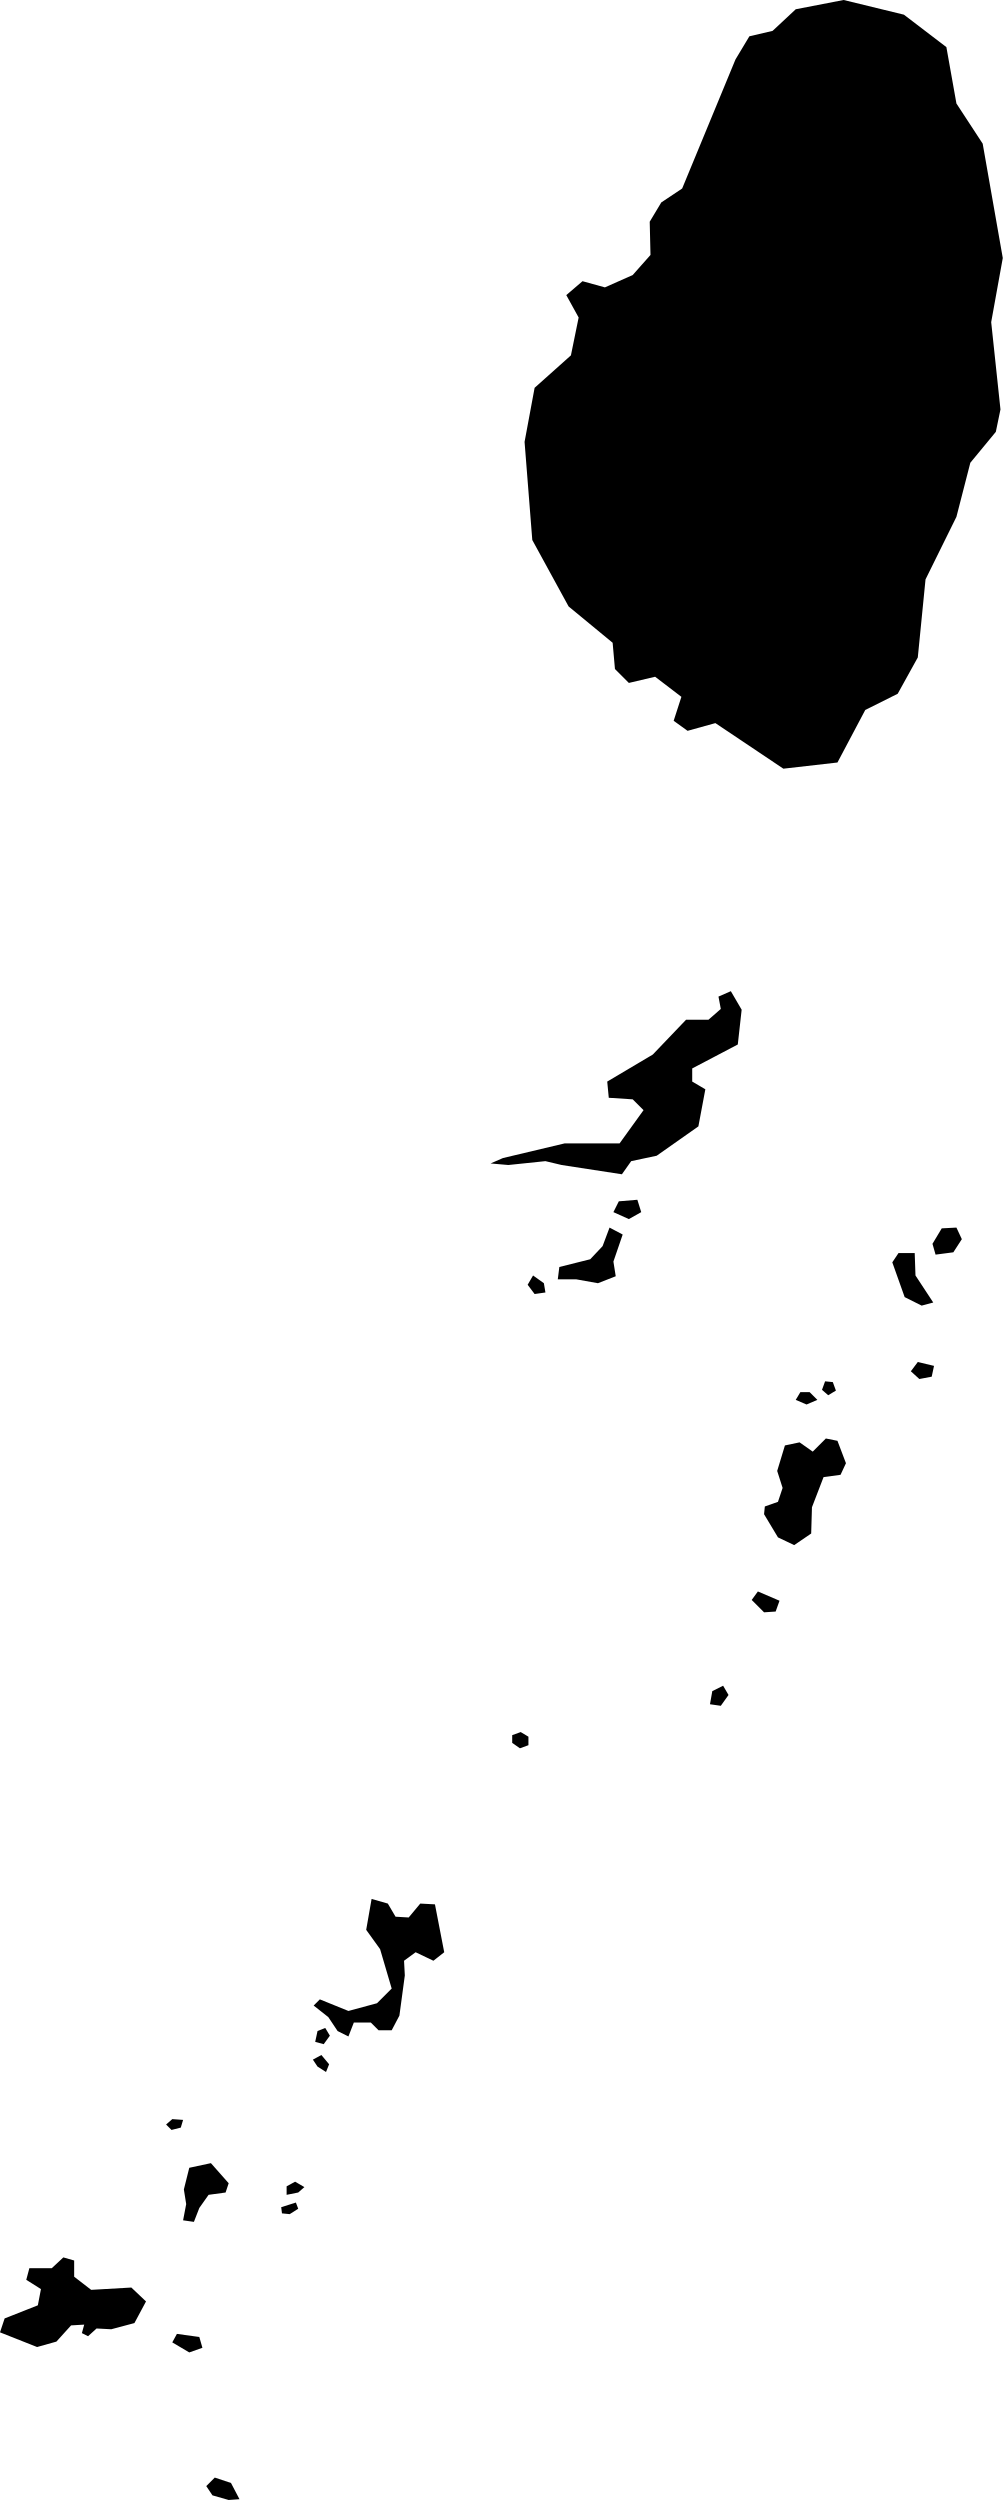
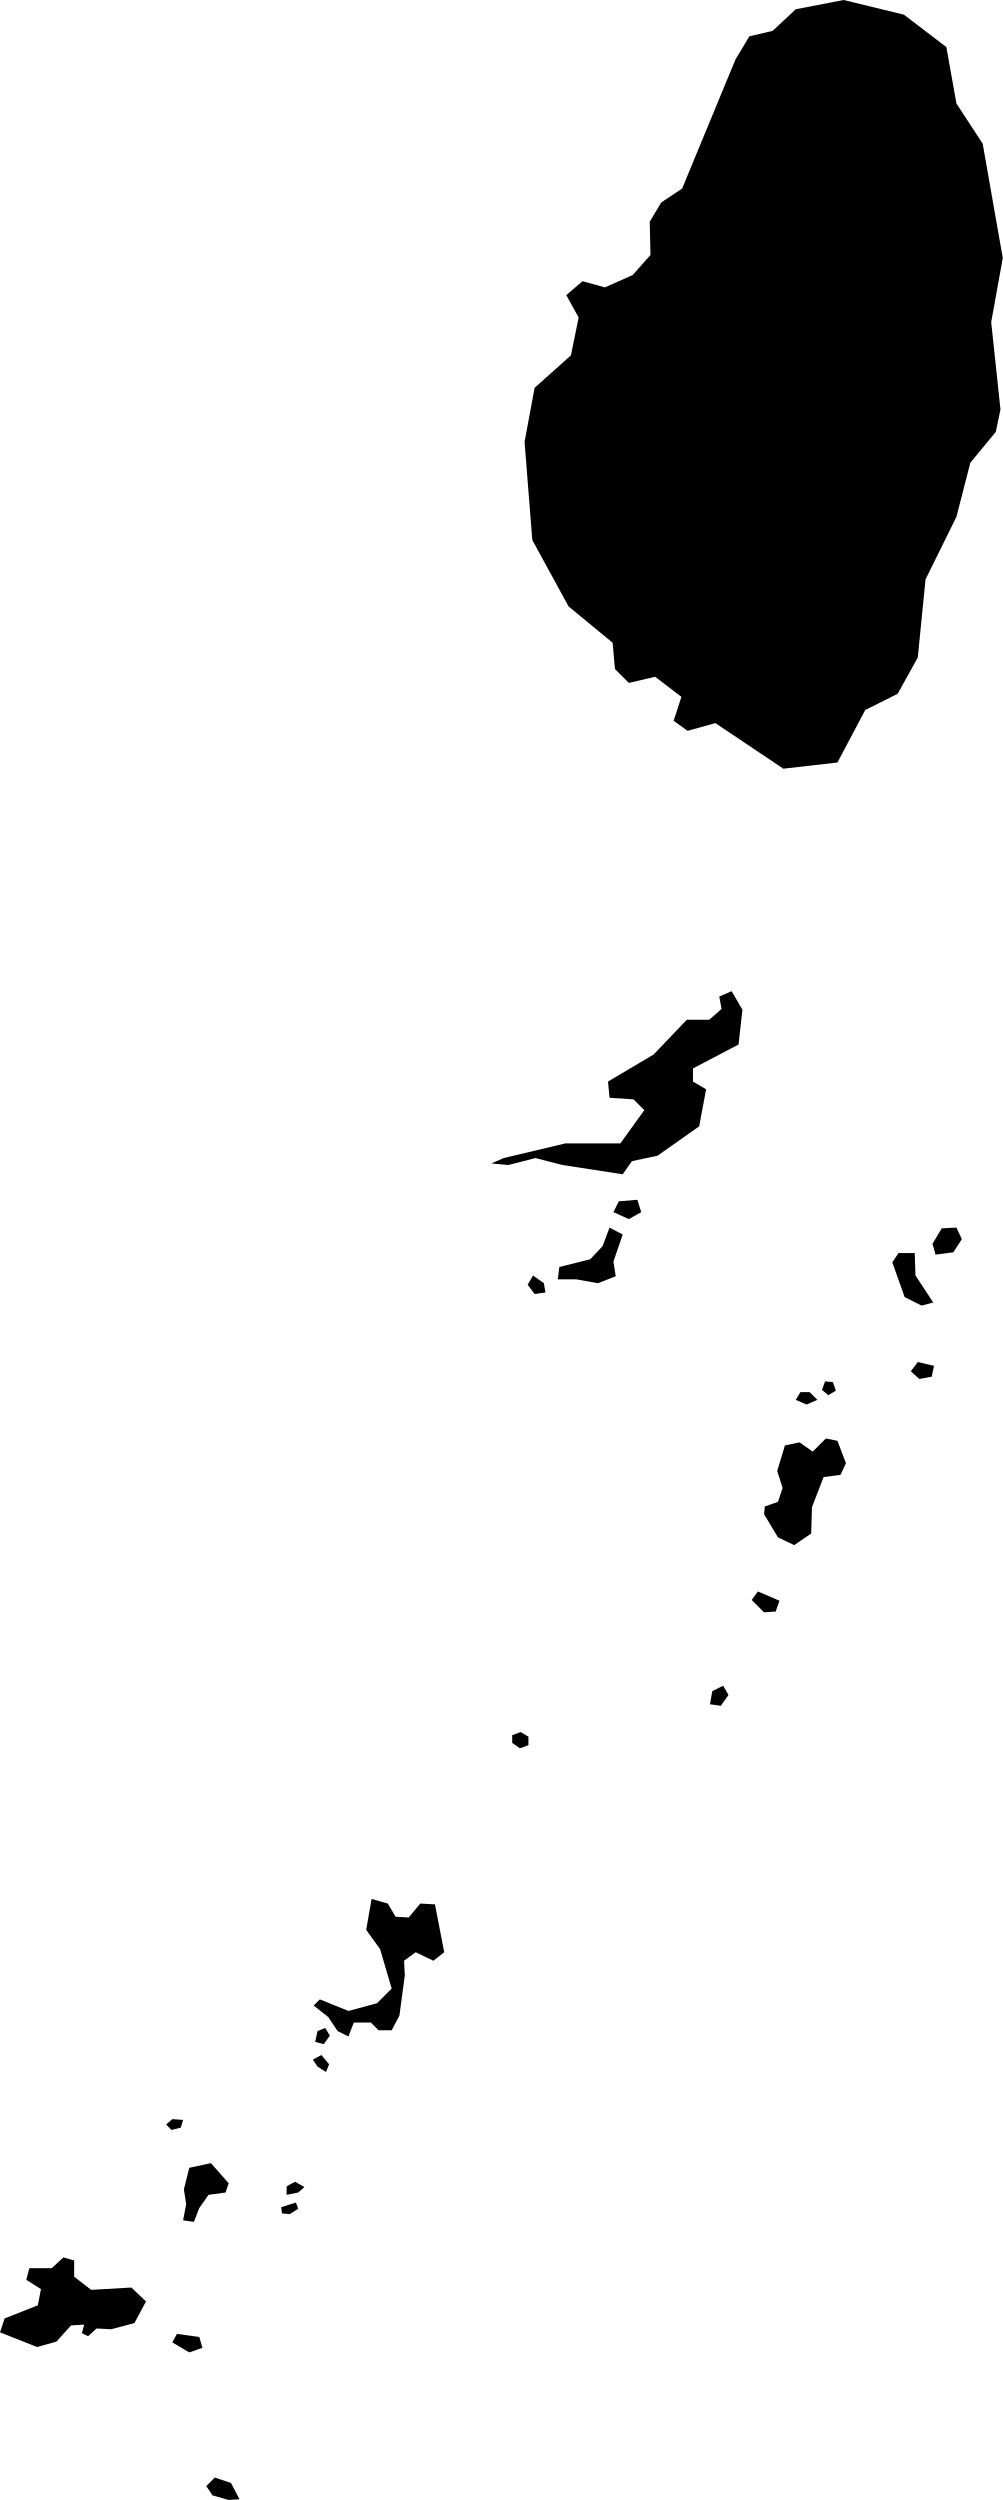
<svg xmlns="http://www.w3.org/2000/svg" viewBox="413.509 400.696 1.298 3.236">
-   <path d="M413.776,403.914l0.011-0.011l0.021,0.007l0.011,0.021l-0.014,0.001l-0.021-0.006L413.776,403.914z M413.754,403.741l0.017-0.006l-0.004-0.014l-0.029-0.004l-0.006,0.011L413.754,403.741z M413.76,403.572l0.007-0.018l0.012-0.017l0.022-0.003l0.004-0.012l-0.023-0.026l-0.028,0.006l-0.007,0.028l0.003,0.019l-0.004,0.021L413.76,403.572z M413.874,403.561l0.01,0.001l0.011-0.007l-0.003-0.008l-0.019,0.006L413.874,403.561z M413.557,403.734l0.025-0.007l0.019-0.021l0.017-0.001l-0.003,0.011l0.008,0.004l0.011-0.01l0.019,0.001l0.03-0.008l0.015-0.028l-0.019-0.018l-0.052,0.003l-0.022-0.017v-0.021l-0.014-0.004l-0.015,0.014h-0.029l-0.004,0.015l0.019,0.012l-0.004,0.021l-0.043,0.017l-0.006,0.018L413.557,403.734z M414.172,402.952l0.01,0.007l0.011-0.004v-0.011l-0.01-0.006l-0.011,0.004V402.952z M413.928,403.342l0.008-0.011l-0.006-0.01l-0.01,0.004l-0.003,0.014L413.928,403.342z M413.92,403.371l0.011,0.007l0.004-0.01l-0.01-0.012l-0.011,0.006L413.92,403.371z M413.731,403.453l0.012-0.003l0.003-0.01l-0.014-0.001l-0.008,0.007L413.731,403.453z M413.88,403.526v0.011l0.015-0.003l0.008-0.007l-0.012-0.007L413.88,403.526z M413.934,403.307l0.012,0.018l0.014,0.007l0.007-0.018h0.022l0.01,0.01h0.017l0.01-0.019l0.007-0.052l-0.001-0.019l0.015-0.011l0.023,0.011l0.014-0.011l-0.012-0.062l-0.019-0.001l-0.015,0.018l-0.017-0.001l-0.01-0.017l-0.021-0.006l-0.007,0.04l0.018,0.025l0.015,0.051l-0.019,0.019l-0.037,0.01l-0.037-0.015l-0.008,0.008L413.934,403.307z M414.498,402.783l0.015-0.001l0.005-0.014l-0.028-0.012l-0.008,0.011L414.498,402.783z M414.498,402.656l0.018,0.03l0.021,0.01l0.022-0.015l0.001-0.034l0.015-0.039l0.022-0.003l0.007-0.015l-0.011-0.029l-0.015-0.003l-0.017,0.017l-0.017-0.012l-0.019,0.004l-0.01,0.033l0.007,0.022l-0.006,0.018l-0.017,0.006L414.498,402.656z M414.553,402.514l0.014-0.006l-0.01-0.01h-0.012l-0.006,0.01L414.553,402.514z M414.581,402.502l0.01-0.006l-0.004-0.011l-0.01-0.001l-0.004,0.011L414.581,402.502z M414.716,402.306l0.004,0.014l0.023-0.003l0.011-0.017l-0.007-0.015l-0.019,0.001L414.716,402.306z M414.68,402.375l0.022,0.011l0.015-0.004l-0.023-0.035l-0.001-0.029h-0.021l-0.008,0.012L414.68,402.375z M414.442,402.904l0.01-0.014l-0.007-0.012l-0.014,0.007l-0.003,0.017L414.442,402.904z M414.699,402.481l0.016-0.003l0.003-0.014l-0.021-0.005l-0.009,0.012L414.699,402.481z M414.201,402.371l0.014-0.002l-0.002-0.012l-0.014-0.01l-0.007,0.012L414.201,402.371z M414.323,402.274l0.016-0.009l-0.005-0.016l-0.024,0.002l-0.007,0.014L414.323,402.274z M414.255,402.352l0.028,0.005l0.023-0.009l-0.003-0.019l0.012-0.035l-0.017-0.009l-0.009,0.024l-0.016,0.017l-0.04,0.01l-0.002,0.016L414.255,402.352z M414.167,402.204l0.048-0.005l0.021,0.005l0.078,0.012l0.012-0.017l0.033-0.007l0.054-0.038l0.009-0.048l-0.017-0.01v-0.017l0.059-0.031l0.005-0.045l-0.014-0.024l-0.016,0.007l0.003,0.016l-0.016,0.014h-0.029l-0.043,0.045l-0.059,0.035l0.002,0.021l0.031,0.002l0.014,0.014l-0.031,0.043h-0.071l-0.08,0.019l-0.016,0.007L414.167,402.204z M414.523,401.691l0.07-0.008l0.036-0.068l0.042-0.021l0.026-0.047l0.01-0.101l0.04-0.081l0.018-0.07l0.033-0.04l0.006-0.029l-0.012-0.113l0.015-0.083l-0.026-0.148l-0.034-0.052l-0.013-0.073l-0.055-0.042l-0.078-0.019l-0.062,0.012l-0.03,0.028l-0.03,0.007l-0.018,0.03l-0.069,0.167l-0.027,0.018l-0.015,0.025l0.001,0.043l-0.023,0.026l-0.036,0.016l-0.029-0.008l-0.021,0.018l0.016,0.029l-0.01,0.049l-0.047,0.042l-0.013,0.07l0.01,0.127l0.047,0.086l0.057,0.047l0.003,0.034l0.018,0.018l0.034-0.008l0.034,0.026l-0.01,0.031l0.018,0.013l0.036-0.01L414.523,401.691z" />
+   <path d="M413.776,403.914l0.011-0.011l0.021,0.007l0.011,0.021l-0.014,0.001l-0.021-0.006L413.776,403.914z M413.754,403.741l0.017-0.006l-0.004-0.014l-0.029-0.004l-0.006,0.011L413.754,403.741z M413.76,403.572l0.007-0.018l0.012-0.017l0.022-0.003l0.004-0.012l-0.023-0.026l-0.028,0.006l-0.007,0.028l0.003,0.019l-0.004,0.021L413.76,403.572z M413.874,403.561l0.01,0.001l0.011-0.007l-0.003-0.008l-0.019,0.006L413.874,403.561z M413.557,403.734l0.025-0.007l0.019-0.021l0.017-0.001l-0.003,0.011l0.008,0.004l0.011-0.01l0.019,0.001l0.03-0.008l0.015-0.028l-0.019-0.018l-0.052,0.003l-0.022-0.017v-0.021l-0.014-0.004l-0.015,0.014h-0.029l-0.004,0.015l0.019,0.012l-0.004,0.021l-0.043,0.017l-0.006,0.018L413.557,403.734z M414.172,402.952l0.01,0.007l0.011-0.004v-0.011l-0.01-0.006l-0.011,0.004V402.952z M413.928,403.342l0.008-0.011l-0.006-0.01l-0.01,0.004l-0.003,0.014L413.928,403.342z M413.92,403.371l0.011,0.007l0.004-0.01l-0.01-0.012l-0.011,0.006L413.92,403.371z M413.731,403.453l0.012-0.003l0.003-0.01l-0.014-0.001l-0.008,0.007L413.731,403.453z M413.88,403.526v0.011l0.015-0.003l0.008-0.007l-0.012-0.007L413.88,403.526z M413.934,403.307l0.012,0.018l0.014,0.007l0.007-0.018h0.022l0.01,0.01h0.017l0.01-0.019l0.007-0.052l-0.001-0.019l0.015-0.011l0.023,0.011l0.014-0.011l-0.012-0.062l-0.019-0.001l-0.015,0.018l-0.017-0.001l-0.01-0.017l-0.021-0.006l-0.007,0.04l0.018,0.025l0.015,0.051l-0.019,0.019l-0.037,0.01l-0.037-0.015l-0.008,0.008L413.934,403.307z M414.498,402.783l0.015-0.001l0.005-0.014l-0.028-0.012l-0.008,0.011L414.498,402.783z M414.498,402.656l0.018,0.03l0.021,0.01l0.022-0.015l0.001-0.034l0.015-0.039l0.022-0.003l0.007-0.015l-0.011-0.029l-0.015-0.003l-0.017,0.017l-0.017-0.012l-0.019,0.004l-0.01,0.033l0.007,0.022l-0.006,0.018l-0.017,0.006L414.498,402.656z M414.553,402.514l0.014-0.006l-0.01-0.01h-0.012l-0.006,0.01L414.553,402.514z M414.581,402.502l0.01-0.006l-0.004-0.011l-0.01-0.001l-0.004,0.011L414.581,402.502z M414.716,402.306l0.004,0.014l0.023-0.003l0.011-0.017l-0.007-0.015l-0.019,0.001L414.716,402.306z M414.68,402.375l0.022,0.011l0.015-0.004l-0.023-0.035l-0.001-0.029h-0.021l-0.008,0.012L414.68,402.375z M414.442,402.904l0.01-0.014l-0.007-0.012l-0.014,0.007l-0.003,0.017L414.442,402.904z M414.699,402.481l0.016-0.003l0.003-0.014l-0.021-0.005l-0.009,0.012L414.699,402.481z M414.201,402.371l0.014-0.002l-0.002-0.012l-0.014-0.01l-0.007,0.012L414.201,402.371z M414.323,402.274l0.016-0.009l-0.005-0.016l-0.024,0.002l-0.007,0.014L414.323,402.274z M414.255,402.352l0.028,0.005l0.023-0.009l-0.003-0.019l0.012-0.035l-0.017-0.009l-0.009,0.024l-0.016,0.017l-0.04,0.01l-0.002,0.016L414.255,402.352z M414.167,402.204l0.035-0.009l0.035,0.009l0.078,0.012l0.012-0.017l0.033-0.007l0.054-0.038l0.009-0.048l-0.017-0.01v-0.017l0.059-0.031l0.005-0.045l-0.014-0.024l-0.016,0.007l0.003,0.016l-0.016,0.014h-0.029l-0.043,0.045l-0.059,0.035l0.002,0.021l0.031,0.002l0.014,0.014l-0.031,0.043h-0.071l-0.08,0.019l-0.016,0.007L414.167,402.204z M414.523,401.691l0.07-0.008l0.036-0.068l0.042-0.021l0.026-0.047l0.01-0.101l0.04-0.081l0.018-0.07l0.033-0.04l0.006-0.029l-0.012-0.113l0.015-0.083l-0.026-0.148l-0.034-0.052l-0.013-0.073l-0.055-0.042l-0.078-0.019l-0.062,0.012l-0.03,0.028l-0.03,0.007l-0.018,0.03l-0.069,0.167l-0.027,0.018l-0.015,0.025l0.001,0.043l-0.023,0.026l-0.036,0.016l-0.029-0.008l-0.021,0.018l0.016,0.029l-0.01,0.049l-0.047,0.042l-0.013,0.07l0.01,0.127l0.047,0.086l0.057,0.047l0.003,0.034l0.018,0.018l0.034-0.008l0.034,0.026l-0.01,0.031l0.018,0.013l0.036-0.01L414.523,401.691z" />
</svg>
